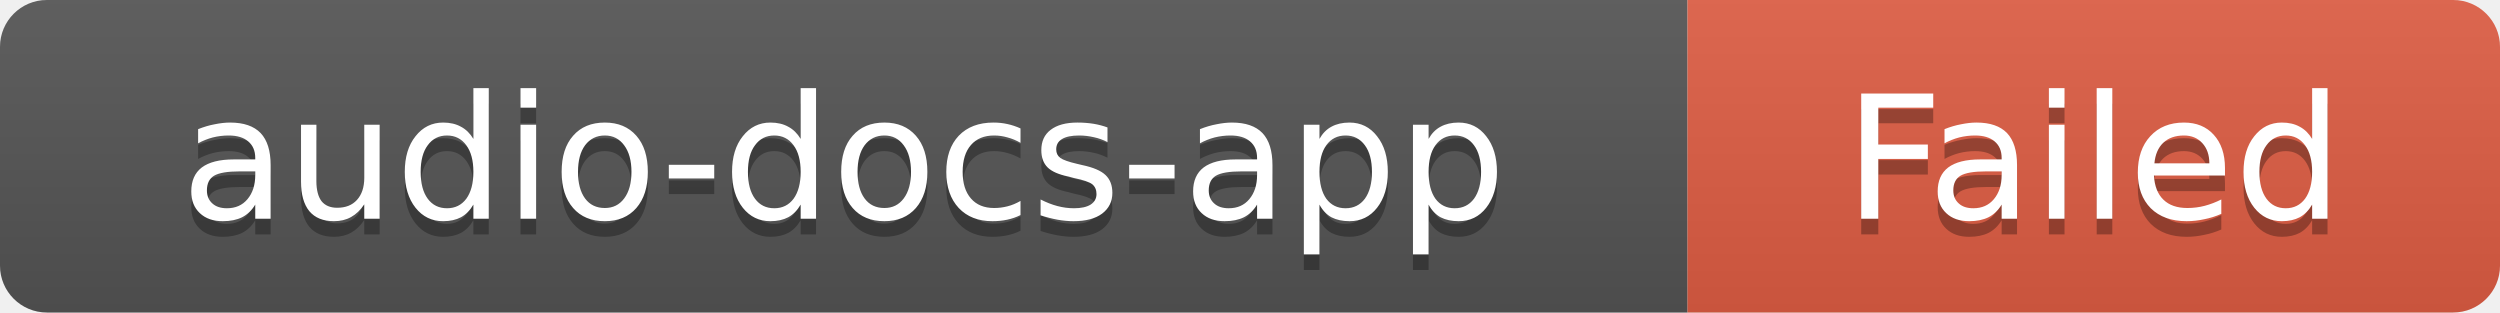
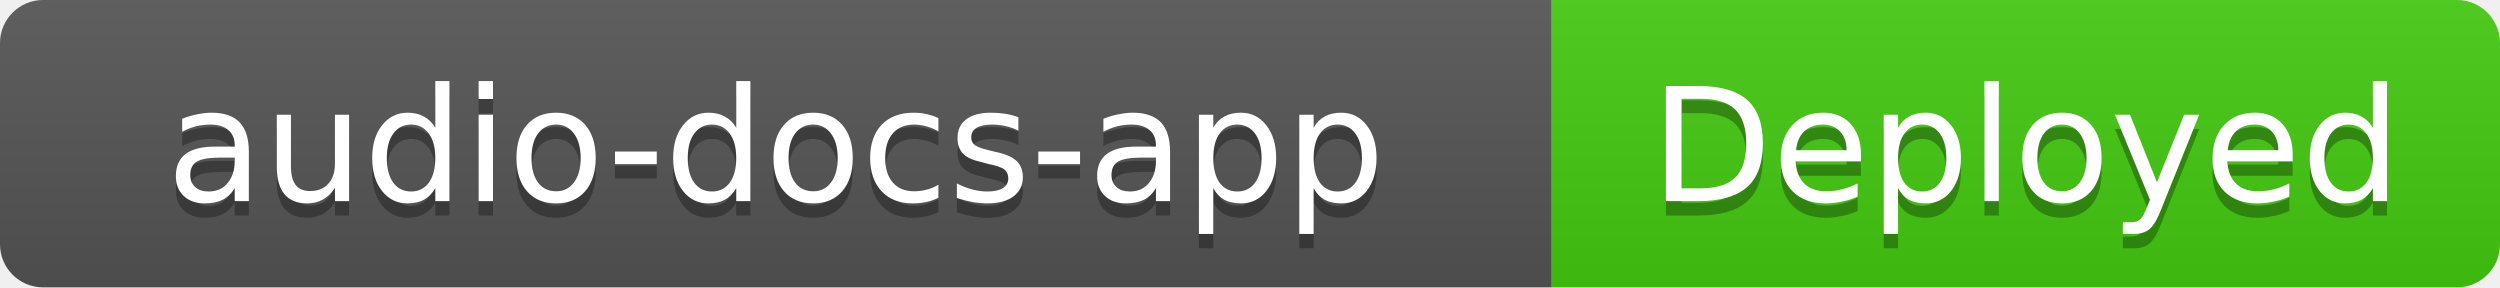
- <svg xmlns="http://www.w3.org/2000/svg" width="160" height="20">
+ <svg xmlns="http://www.w3.org/2000/svg" width="174" height="20">
  <linearGradient id="a" x2="0" y2="100%">
    <stop offset="0" stop-color="#bbb" stop-opacity=".1" />
    <stop offset="1" stop-opacity=".1" />
  </linearGradient>
  <clipPath id="r">
-     <rect width="160" height="20" rx="3" fill="#fff" />
+     <rect width="174" height="20" rx="3" fill="#fff" />
  </clipPath>
  <g clip-path="url(#r)">
    <rect width="108" height="20" fill="#555" />
-     <rect x="108" width="52" height="20" fill="#e05d44" />
-     <rect width="160" height="20" fill="url(#a)" />
+     <rect x="108" width="66" height="20" fill="#4c1" />
+     <rect width="174" height="20" fill="url(#a)" />
  </g>
  <g fill="#fff" text-anchor="middle" font-family="Verdana,Geneva,DejaVu Sans,sans-serif" font-size="11">
    <text x="54" y="15" fill="#010101" fill-opacity=".3">audio-docs-app</text>
    <text x="54" y="14">audio-docs-app</text>
-     <text x="134" y="15" fill="#010101" fill-opacity=".3">Failed</text>
-     <text x="134" y="14">Failed</text>
+     <text x="141" y="15" fill="#010101" fill-opacity=".3">Deployed</text>
+     <text x="141" y="14">Deployed</text>
  </g>
</svg>
